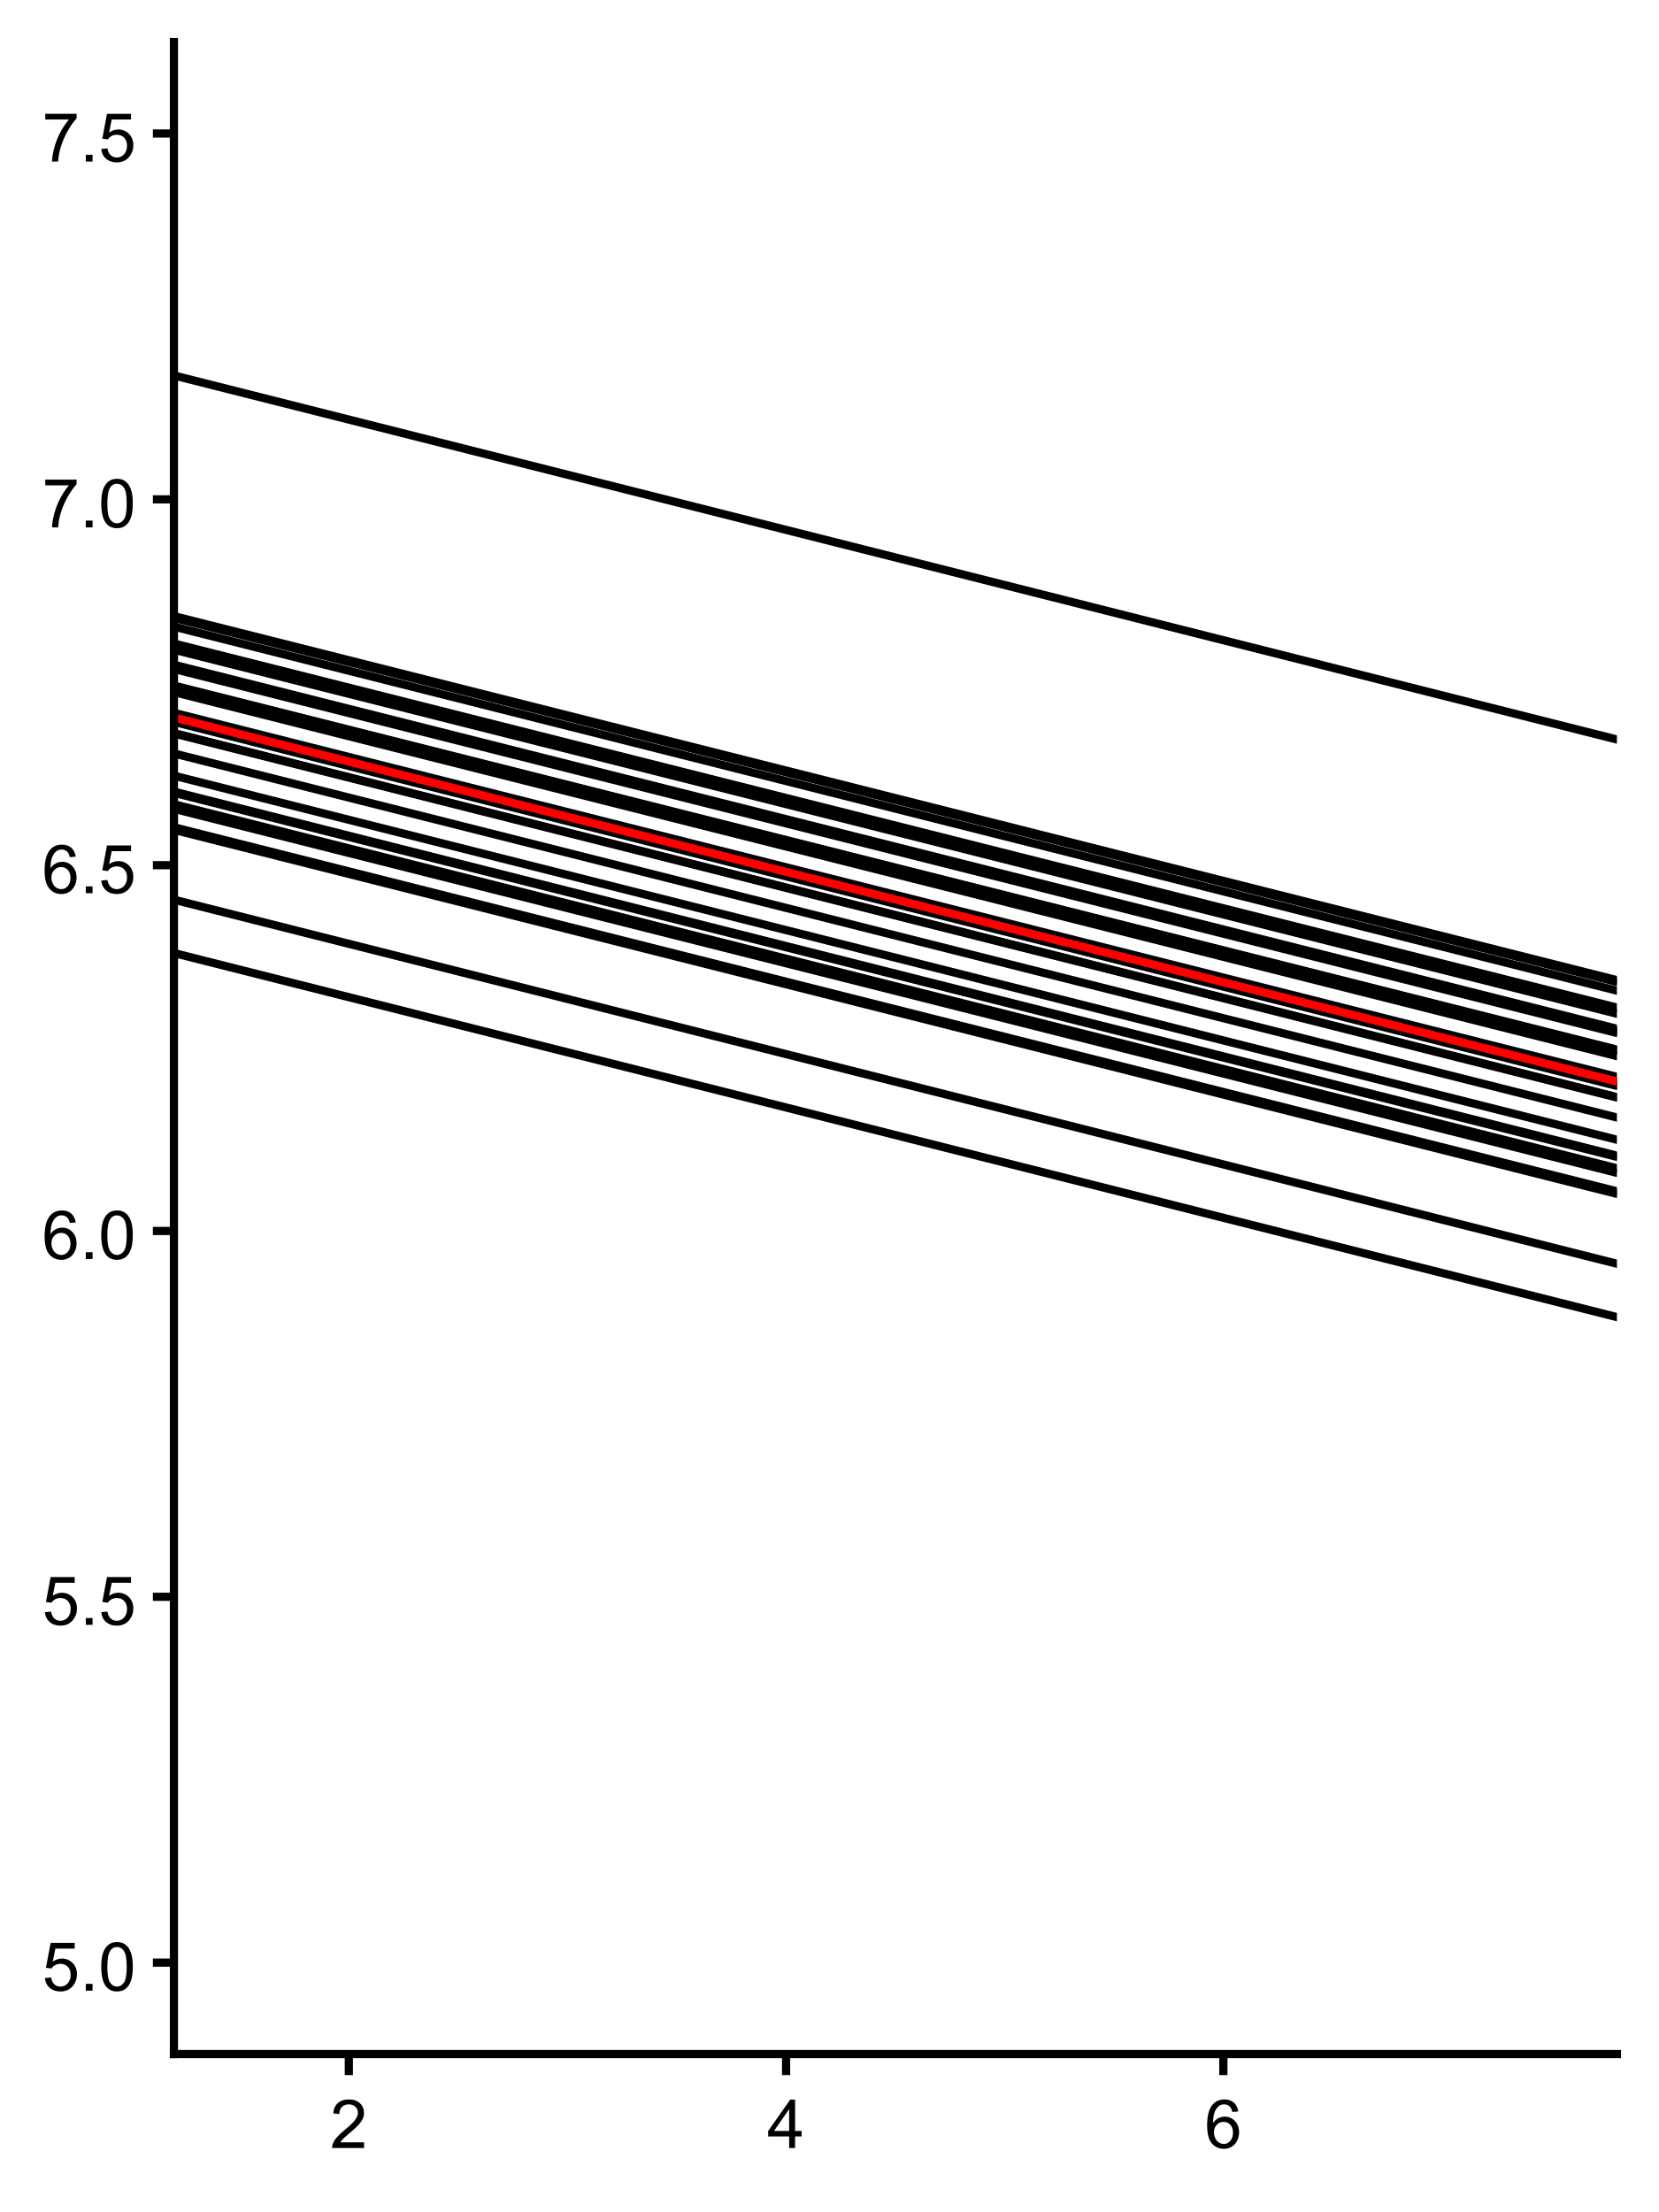
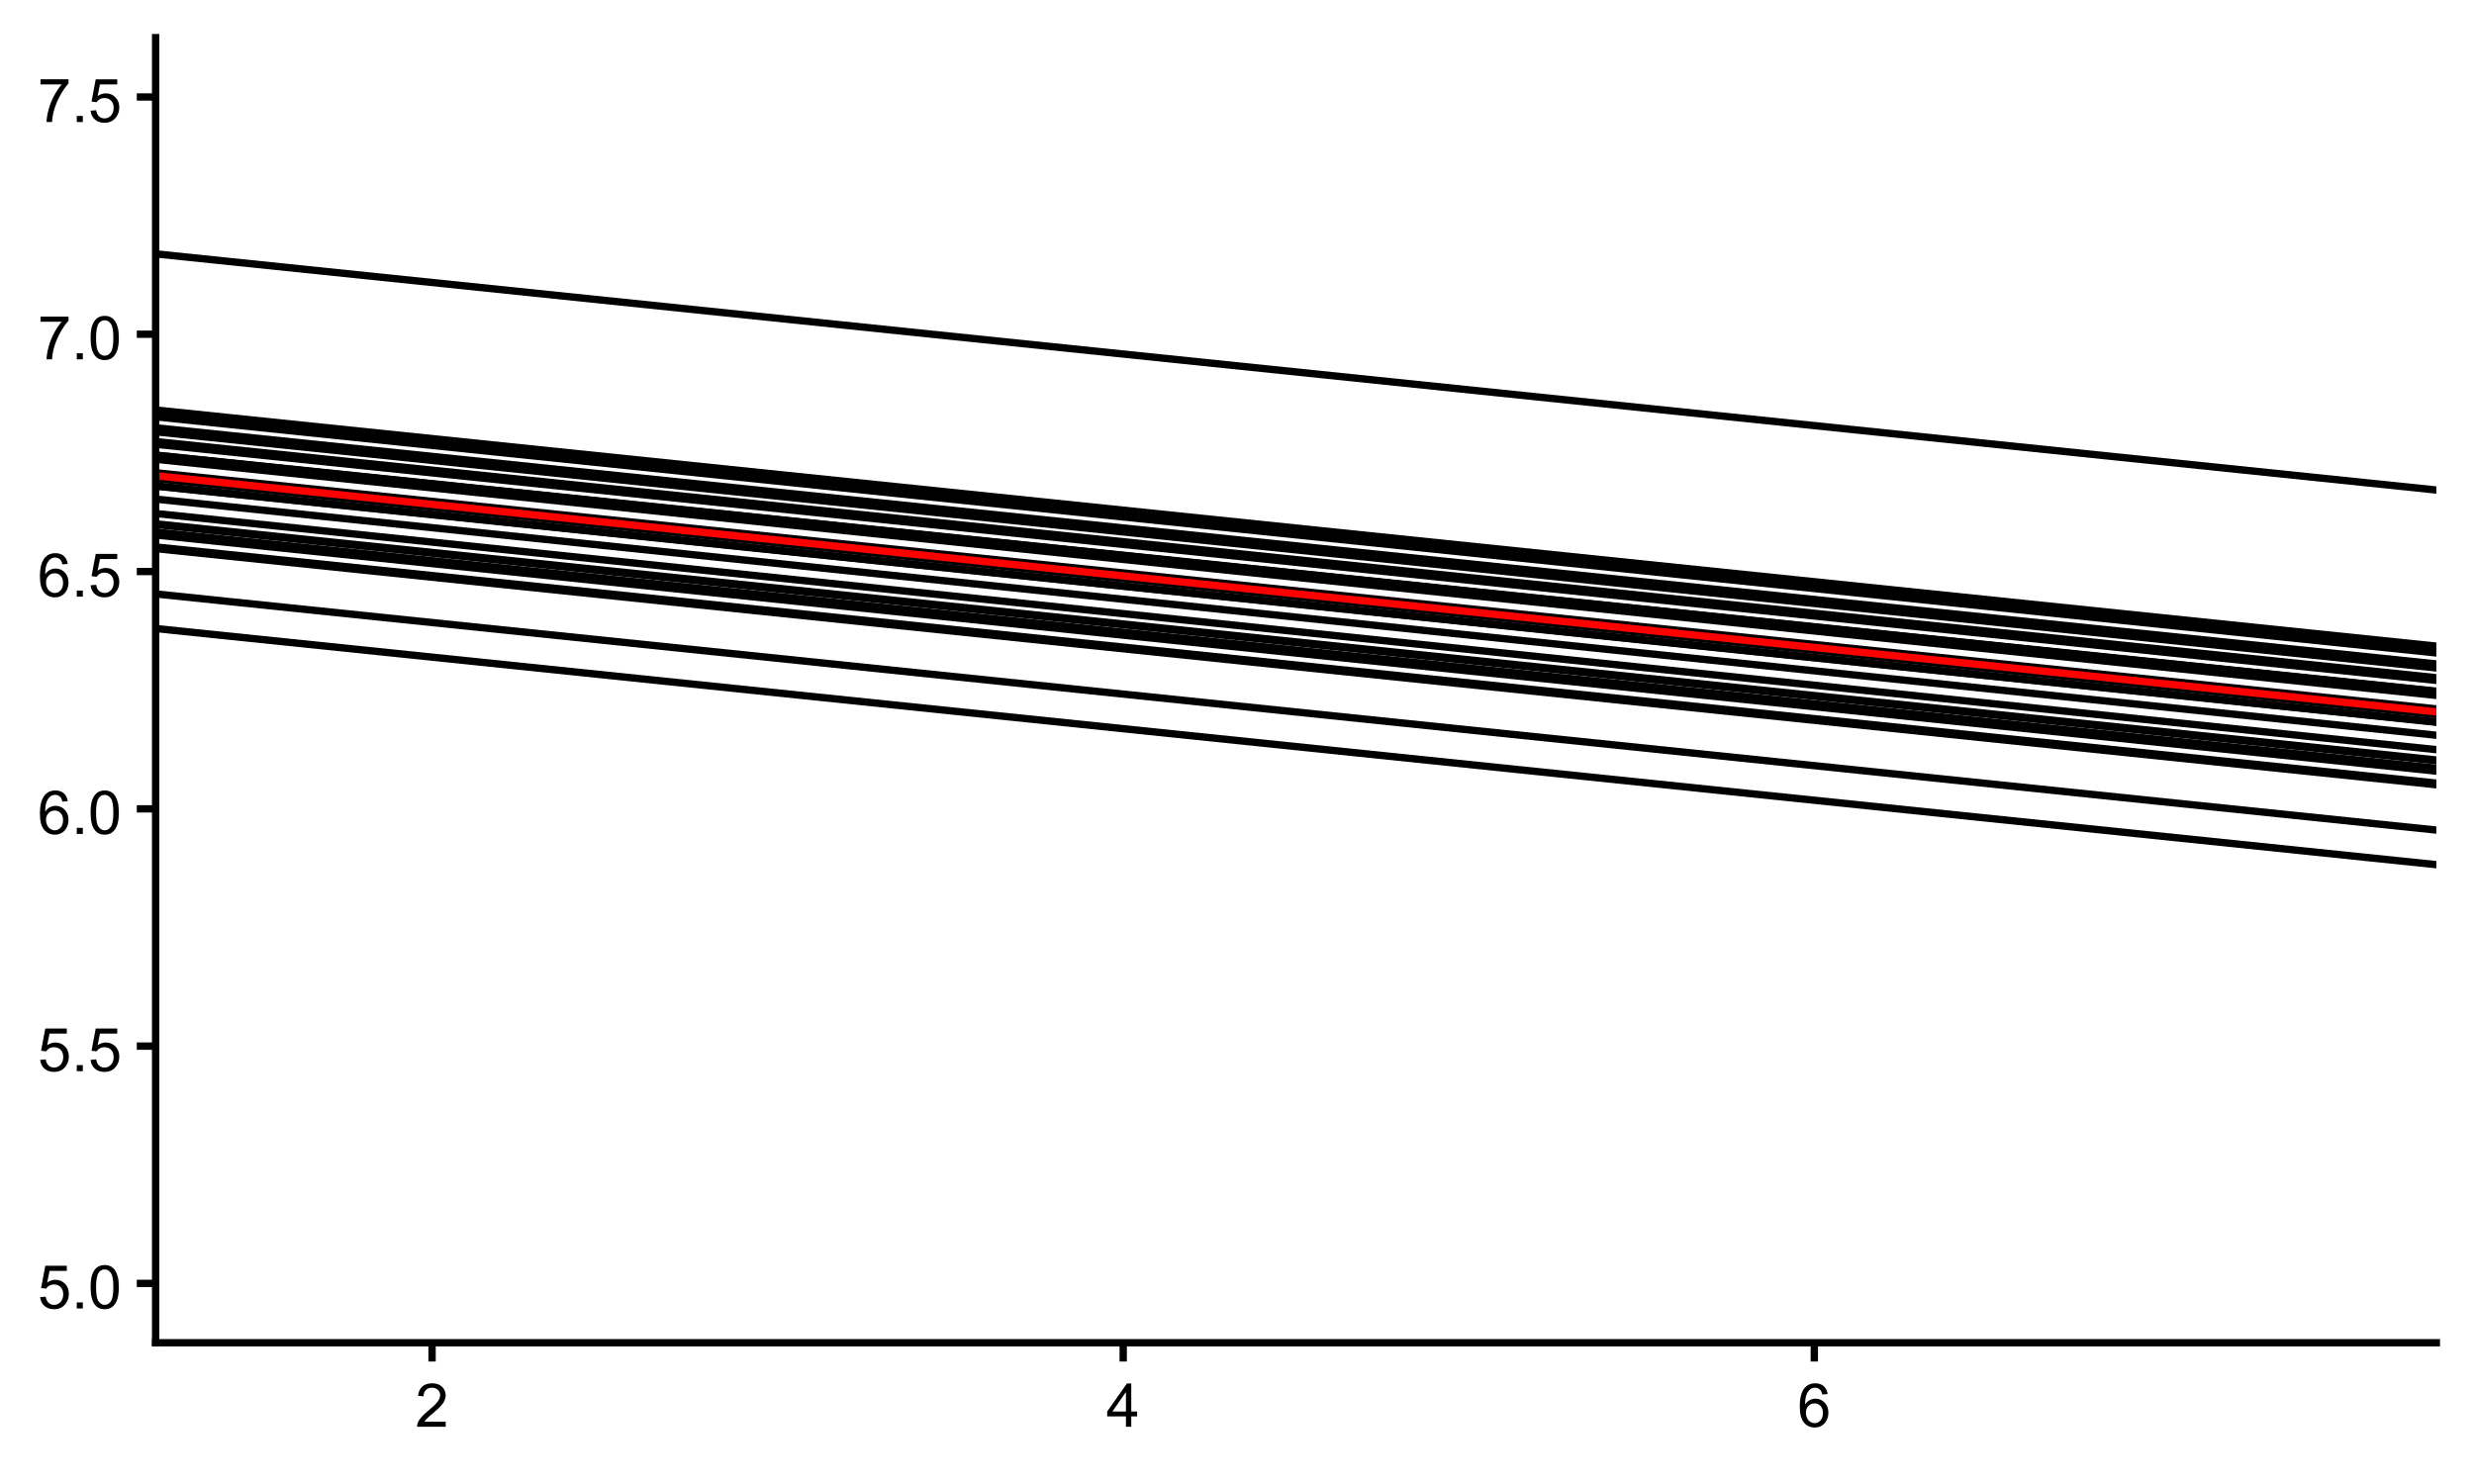
- <svg xmlns="http://www.w3.org/2000/svg" xmlns:xlink="http://www.w3.org/1999/xlink" width="216pt" height="288pt" viewBox="0 0 216 288">
+ <svg xmlns="http://www.w3.org/2000/svg" xmlns:xlink="http://www.w3.org/1999/xlink" width="360pt" height="216pt" viewBox="0 0 360 216">
  <defs>
    <g>
      <g id="glyph-0-0">
        <path d="M 0.367 -1.648 L 1.176 -1.719 C 1.238 -1.324 1.379 -1.027 1.598 -0.828 C 1.816 -0.629 2.078 -0.527 2.391 -0.527 C 2.762 -0.527 3.078 -0.668 3.336 -0.949 C 3.594 -1.23 3.723 -1.602 3.723 -2.066 C 3.723 -2.508 3.598 -2.855 3.348 -3.109 C 3.102 -3.367 2.777 -3.492 2.375 -3.492 C 2.125 -3.492 1.902 -3.438 1.703 -3.324 C 1.5 -3.211 1.344 -3.062 1.23 -2.883 L 0.504 -2.977 L 1.113 -6.215 L 4.246 -6.215 L 4.246 -5.473 L 1.73 -5.473 L 1.391 -3.781 C 1.77 -4.043 2.168 -4.176 2.582 -4.176 C 3.133 -4.176 3.598 -3.984 3.977 -3.605 C 4.352 -3.223 4.543 -2.734 4.543 -2.137 C 4.543 -1.566 4.375 -1.074 4.043 -0.656 C 3.641 -0.148 3.09 0.109 2.391 0.109 C 1.816 0.109 1.348 -0.055 0.984 -0.375 C 0.625 -0.695 0.418 -1.121 0.367 -1.648 Z M 0.367 -1.648 " />
      </g>
      <g id="glyph-0-1">
        <path d="M 0.801 0 L 0.801 -0.883 L 1.68 -0.883 L 1.68 0 Z M 0.801 0 " />
      </g>
      <g id="glyph-0-2">
        <path d="M 0.367 -3.105 C 0.367 -3.852 0.441 -4.449 0.594 -4.906 C 0.75 -5.359 0.977 -5.711 1.277 -5.957 C 1.582 -6.203 1.961 -6.324 2.418 -6.324 C 2.758 -6.324 3.055 -6.258 3.309 -6.121 C 3.562 -5.984 3.773 -5.789 3.941 -5.531 C 4.105 -5.277 4.238 -4.965 4.332 -4.594 C 4.426 -4.227 4.473 -3.73 4.473 -3.105 C 4.473 -2.367 4.398 -1.77 4.246 -1.316 C 4.094 -0.863 3.867 -0.512 3.562 -0.266 C 3.262 -0.016 2.879 0.109 2.418 0.109 C 1.812 0.109 1.336 -0.109 0.988 -0.547 C 0.574 -1.07 0.367 -1.922 0.367 -3.105 M 1.16 -3.105 C 1.16 -2.074 1.281 -1.383 1.523 -1.043 C 1.766 -0.699 2.062 -0.527 2.418 -0.527 C 2.773 -0.527 3.074 -0.699 3.316 -1.043 C 3.559 -1.387 3.68 -2.074 3.68 -3.105 C 3.68 -4.145 3.559 -4.832 3.316 -5.172 C 3.074 -5.516 2.773 -5.684 2.41 -5.684 C 2.055 -5.684 1.773 -5.535 1.559 -5.234 C 1.293 -4.852 1.16 -4.141 1.16 -3.105 Z M 1.16 -3.105 " />
      </g>
      <g id="glyph-0-3">
        <path d="M 4.379 -4.758 L 3.609 -4.695 C 3.539 -5 3.441 -5.219 3.316 -5.359 C 3.109 -5.578 2.852 -5.688 2.543 -5.688 C 2.297 -5.688 2.082 -5.621 1.895 -5.484 C 1.652 -5.305 1.461 -5.047 1.32 -4.703 C 1.18 -4.363 1.105 -3.879 1.102 -3.25 C 1.285 -3.531 1.516 -3.742 1.785 -3.879 C 2.051 -4.016 2.336 -4.086 2.629 -4.086 C 3.145 -4.086 3.586 -3.898 3.945 -3.516 C 4.309 -3.137 4.492 -2.648 4.492 -2.047 C 4.492 -1.648 4.406 -1.281 4.234 -0.941 C 4.062 -0.605 3.828 -0.344 3.531 -0.164 C 3.234 0.016 2.895 0.109 2.52 0.109 C 1.875 0.109 1.348 -0.129 0.941 -0.605 C 0.535 -1.078 0.332 -1.859 0.332 -2.949 C 0.332 -4.164 0.555 -5.051 1.004 -5.602 C 1.398 -6.086 1.926 -6.324 2.59 -6.324 C 3.086 -6.324 3.492 -6.188 3.809 -5.91 C 4.125 -5.629 4.316 -5.246 4.379 -4.758 M 1.219 -2.039 C 1.219 -1.773 1.277 -1.52 1.391 -1.277 C 1.504 -1.031 1.66 -0.848 1.863 -0.719 C 2.066 -0.594 2.281 -0.527 2.504 -0.527 C 2.832 -0.527 3.113 -0.66 3.348 -0.926 C 3.582 -1.188 3.699 -1.547 3.699 -2 C 3.699 -2.434 3.582 -2.777 3.352 -3.027 C 3.121 -3.277 2.828 -3.402 2.477 -3.402 C 2.125 -3.402 1.828 -3.277 1.586 -3.027 C 1.344 -2.777 1.219 -2.449 1.219 -2.039 Z M 1.219 -2.039 " />
      </g>
      <g id="glyph-0-4">
        <path d="M 0.418 -5.473 L 0.418 -6.219 L 4.496 -6.219 L 4.496 -5.617 C 4.094 -5.188 3.695 -4.621 3.301 -3.914 C 2.91 -3.207 2.605 -2.48 2.391 -1.73 C 2.234 -1.203 2.137 -0.629 2.094 0 L 1.297 0 C 1.305 -0.496 1.402 -1.094 1.59 -1.797 C 1.777 -2.496 2.043 -3.176 2.391 -3.828 C 2.738 -4.477 3.109 -5.027 3.504 -5.473 Z M 0.418 -5.473 " />
      </g>
      <g id="glyph-0-5">
        <path d="M 4.43 -0.742 L 4.43 0 L 0.266 0 C 0.262 -0.188 0.289 -0.367 0.355 -0.539 C 0.461 -0.82 0.633 -1.102 0.867 -1.375 C 1.098 -1.648 1.438 -1.969 1.879 -2.328 C 2.562 -2.891 3.023 -3.336 3.266 -3.664 C 3.508 -3.992 3.625 -4.301 3.625 -4.594 C 3.625 -4.898 3.516 -5.16 3.297 -5.367 C 3.078 -5.578 2.793 -5.684 2.441 -5.684 C 2.066 -5.684 1.77 -5.574 1.547 -5.352 C 1.324 -5.125 1.211 -4.816 1.207 -4.422 L 0.414 -4.504 C 0.469 -5.098 0.672 -5.547 1.027 -5.859 C 1.383 -6.168 1.859 -6.324 2.457 -6.324 C 3.062 -6.324 3.539 -6.156 3.895 -5.824 C 4.246 -5.488 4.422 -5.07 4.422 -4.578 C 4.422 -4.324 4.371 -4.078 4.266 -3.832 C 4.164 -3.59 3.992 -3.332 3.754 -3.062 C 3.516 -2.793 3.117 -2.426 2.562 -1.957 C 2.098 -1.566 1.801 -1.301 1.668 -1.164 C 1.535 -1.023 1.426 -0.883 1.34 -0.742 Z M 4.43 -0.742 " />
      </g>
      <g id="glyph-0-6">
        <path d="M 2.844 0 L 2.844 -1.508 L 0.113 -1.508 L 0.113 -2.219 L 2.988 -6.301 L 3.617 -6.301 L 3.617 -2.219 L 4.469 -2.219 L 4.469 -1.508 L 3.617 -1.508 L 3.617 0 L 2.844 0 M 2.844 -2.219 L 2.844 -5.059 L 0.871 -2.219 Z M 2.844 -2.219 " />
      </g>
    </g>
    <clipPath id="clip-0">
-       <path clip-rule="nonzero" d="M 22.645 5.48 L 210.52 5.48 L 210.52 267.438 L 22.645 267.438 Z M 22.645 5.48 " />
+       <path clip-rule="nonzero" d="M 22.645 5.48 L 354.52 5.48 L 354.52 195.438 L 22.645 195.438 Z M 22.645 5.48 " />
    </clipPath>
    <clipPath id="clip-1">
-       <path clip-rule="nonzero" d="M 22.645 47 L 210.52 47 L 210.52 191 L 22.645 191 Z M 22.645 47 " />
+       <path clip-rule="nonzero" d="M 22.645 35 L 354.52 35 L 354.52 140 L 22.645 140 Z M 22.645 35 " />
    </clipPath>
    <clipPath id="clip-2">
-       <path clip-rule="nonzero" d="M 22.645 38 L 210.52 38 L 210.52 183 L 22.645 183 Z M 22.645 38 " />
+       <path clip-rule="nonzero" d="M 22.645 29 L 354.52 29 L 354.52 134 L 22.645 134 Z M 22.645 29 " />
    </clipPath>
    <clipPath id="clip-3">
-       <path clip-rule="nonzero" d="M 22.645 47 L 210.52 47 L 210.52 191 L 22.645 191 Z M 22.645 47 " />
+       <path clip-rule="nonzero" d="M 22.645 35 L 354.52 35 L 354.52 141 L 22.645 141 Z M 22.645 35 " />
    </clipPath>
    <clipPath id="clip-4">
-       <path clip-rule="nonzero" d="M 22.645 33 L 210.52 33 L 210.52 177 L 22.645 177 Z M 22.645 33 " />
+       <path clip-rule="nonzero" d="M 22.645 25 L 354.52 25 L 354.52 130 L 22.645 130 Z M 22.645 25 " />
    </clipPath>
    <clipPath id="clip-5">
-       <path clip-rule="nonzero" d="M 22.645 59 L 210.52 59 L 210.52 204 L 22.645 204 Z M 22.645 59 " />
+       <path clip-rule="nonzero" d="M 22.645 44 L 354.52 44 L 354.52 149 L 22.645 149 Z M 22.645 44 " />
    </clipPath>
    <clipPath id="clip-6">
-       <path clip-rule="nonzero" d="M 22.645 45 L 210.52 45 L 210.52 189 L 22.645 189 Z M 22.645 45 " />
+       <path clip-rule="nonzero" d="M 22.645 34 L 354.52 34 L 354.52 139 L 22.645 139 Z M 22.645 34 " />
    </clipPath>
    <clipPath id="clip-7">
-       <path clip-rule="nonzero" d="M 22.645 38 L 210.52 38 L 210.52 183 L 22.645 183 Z M 22.645 38 " />
+       <path clip-rule="nonzero" d="M 22.645 29 L 354.52 29 L 354.52 134 L 22.645 134 Z M 22.645 29 " />
    </clipPath>
    <clipPath id="clip-8">
-       <path clip-rule="nonzero" d="M 22.645 45 L 210.52 45 L 210.52 190 L 22.645 190 Z M 22.645 45 " />
+       <path clip-rule="nonzero" d="M 22.645 34 L 354.52 34 L 354.52 139 L 22.645 139 Z M 22.645 34 " />
    </clipPath>
    <clipPath id="clip-9">
-       <path clip-rule="nonzero" d="M 22.645 44 L 210.52 44 L 210.52 189 L 22.645 189 Z M 22.645 44 " />
+       <path clip-rule="nonzero" d="M 22.645 33 L 354.52 33 L 354.52 139 L 22.645 139 Z M 22.645 33 " />
    </clipPath>
    <clipPath id="clip-10">
-       <path clip-rule="nonzero" d="M 22.645 41 L 210.52 41 L 210.52 185 L 22.645 185 Z M 22.645 41 " />
+       <path clip-rule="nonzero" d="M 22.645 31 L 354.52 31 L 354.52 136 L 22.645 136 Z M 22.645 31 " />
    </clipPath>
    <clipPath id="clip-11">
-       <path clip-rule="nonzero" d="M 22.645 60 L 210.52 60 L 210.52 204 L 22.645 204 Z M 22.645 60 " />
+       <path clip-rule="nonzero" d="M 22.645 44 L 354.52 44 L 354.52 150 L 22.645 150 Z M 22.645 44 " />
    </clipPath>
    <clipPath id="clip-12">
-       <path clip-rule="nonzero" d="M 22.645 41 L 210.52 41 L 210.52 185 L 22.645 185 Z M 22.645 41 " />
+       <path clip-rule="nonzero" d="M 22.645 31 L 354.52 31 L 354.52 136 L 22.645 136 Z M 22.645 31 " />
    </clipPath>
    <clipPath id="clip-13">
-       <path clip-rule="nonzero" d="M 22.645 53 L 210.52 53 L 210.52 197 L 22.645 197 Z M 22.645 53 " />
+       <path clip-rule="nonzero" d="M 22.645 39 L 354.52 39 L 354.52 145 L 22.645 145 Z M 22.645 39 " />
    </clipPath>
    <clipPath id="clip-14">
-       <path clip-rule="nonzero" d="M 22.645 55 L 210.52 55 L 210.52 199 L 22.645 199 Z M 22.645 55 " />
+       <path clip-rule="nonzero" d="M 22.645 41 L 354.52 41 L 354.52 146 L 22.645 146 Z M 22.645 41 " />
    </clipPath>
    <clipPath id="clip-15">
-       <path clip-rule="nonzero" d="M 22.645 36 L 210.52 36 L 210.52 180 L 22.645 180 Z M 22.645 36 " />
+       <path clip-rule="nonzero" d="M 22.645 27 L 354.52 27 L 354.52 133 L 22.645 133 Z M 22.645 27 " />
    </clipPath>
    <clipPath id="clip-16">
-       <path clip-rule="nonzero" d="M 22.645 38 L 210.52 38 L 210.52 182 L 22.645 182 Z M 22.645 38 " />
+       <path clip-rule="nonzero" d="M 22.645 29 L 354.52 29 L 354.52 134 L 22.645 134 Z M 22.645 29 " />
    </clipPath>
    <clipPath id="clip-17">
-       <path clip-rule="nonzero" d="M 22.645 46 L 210.52 46 L 210.52 190 L 22.645 190 Z M 22.645 46 " />
+       <path clip-rule="nonzero" d="M 22.645 34 L 354.52 34 L 354.52 139 L 22.645 139 Z M 22.645 34 " />
    </clipPath>
    <clipPath id="clip-18">
-       <path clip-rule="nonzero" d="M 22.645 32 L 210.52 32 L 210.52 176 L 22.645 176 Z M 22.645 32 " />
+       <path clip-rule="nonzero" d="M 22.645 24 L 354.52 24 L 354.52 129 L 22.645 129 Z M 22.645 24 " />
    </clipPath>
    <clipPath id="clip-19">
-       <path clip-rule="nonzero" d="M 22.645 39 L 210.52 39 L 210.52 183 L 22.645 183 Z M 22.645 39 " />
+       <path clip-rule="nonzero" d="M 22.645 24 L 354.52 24 L 354.52 130 L 22.645 130 Z M 22.645 24 " />
    </clipPath>
    <clipPath id="clip-20">
-       <path clip-rule="nonzero" d="M 22.645 42 L 210.52 42 L 210.52 186 L 22.645 186 Z M 22.645 42 " />
+       <path clip-rule="nonzero" d="M 22.645 29 L 354.52 29 L 354.52 134 L 22.645 134 Z M 22.645 29 " />
    </clipPath>
    <clipPath id="clip-21">
-       <path clip-rule="nonzero" d="M 22.645 69 L 210.52 69 L 210.52 213 L 22.645 213 Z M 22.645 69 " />
+       <path clip-rule="nonzero" d="M 22.645 31 L 354.52 31 L 354.52 137 L 22.645 137 Z M 22.645 31 " />
    </clipPath>
    <clipPath id="clip-22">
-       <path clip-rule="nonzero" d="M 22.645 57 L 210.52 57 L 210.52 201 L 22.645 201 Z M 22.645 57 " />
+       <path clip-rule="nonzero" d="M 22.645 51 L 354.52 51 L 354.52 156 L 22.645 156 Z M 22.645 51 " />
    </clipPath>
    <clipPath id="clip-23">
-       <path clip-rule="nonzero" d="M 22.645 56 L 210.52 56 L 210.52 201 L 22.645 201 Z M 22.645 56 " />
+       <path clip-rule="nonzero" d="M 22.645 42 L 354.52 42 L 354.52 148 L 22.645 148 Z M 22.645 42 " />
    </clipPath>
    <clipPath id="clip-24">
-       <path clip-rule="nonzero" d="M 22.645 5.48 L 210.52 5.48 L 210.52 145 L 22.645 145 Z M 22.645 5.48 " />
+       <path clip-rule="nonzero" d="M 22.645 42 L 354.52 42 L 354.52 147 L 22.645 147 Z M 22.645 42 " />
    </clipPath>
    <clipPath id="clip-25">
-       <path clip-rule="nonzero" d="M 22.645 55 L 210.52 55 L 210.52 199 L 22.645 199 Z M 22.645 55 " />
+       <path clip-rule="nonzero" d="M 22.645 5.48 L 354.52 5.48 L 354.52 107 L 22.645 107 Z M 22.645 5.48 " />
    </clipPath>
    <clipPath id="clip-26">
-       <path clip-rule="nonzero" d="M 22.645 41 L 210.52 41 L 210.52 185 L 22.645 185 Z M 22.645 41 " />
+       <path clip-rule="nonzero" d="M 22.645 41 L 354.52 41 L 354.52 146 L 22.645 146 Z M 22.645 41 " />
    </clipPath>
    <clipPath id="clip-27">
-       <path clip-rule="nonzero" d="M 22.645 50 L 210.52 50 L 210.52 194 L 22.645 194 Z M 22.645 50 " />
+       <path clip-rule="nonzero" d="M 22.645 31 L 354.52 31 L 354.52 136 L 22.645 136 Z M 22.645 31 " />
    </clipPath>
    <clipPath id="clip-28">
-       <path clip-rule="nonzero" d="M 22.645 35 L 210.52 35 L 210.52 180 L 22.645 180 Z M 22.645 35 " />
+       <path clip-rule="nonzero" d="M 22.645 37 L 354.52 37 L 354.52 142 L 22.645 142 Z M 22.645 37 " />
    </clipPath>
    <clipPath id="clip-29">
-       <path clip-rule="nonzero" d="M 22.645 76 L 210.52 76 L 210.52 220 L 22.645 220 Z M 22.645 76 " />
+       <path clip-rule="nonzero" d="M 22.645 27 L 354.52 27 L 354.52 132 L 22.645 132 Z M 22.645 27 " />
    </clipPath>
    <clipPath id="clip-30">
-       <path clip-rule="nonzero" d="M 22.645 45 L 210.52 45 L 210.52 189 L 22.645 189 Z M 22.645 45 " />
+       <path clip-rule="nonzero" d="M 22.645 56 L 354.52 56 L 354.52 161 L 22.645 161 Z M 22.645 56 " />
+     </clipPath>
+     <clipPath id="clip-31">
+       <path clip-rule="nonzero" d="M 22.645 34 L 354.52 34 L 354.52 139 L 22.645 139 Z M 22.645 34 " />
    </clipPath>
  </defs>
-   <rect x="-21.6" y="-28.8" width="259.2" height="345.6" fill="rgb(100%, 100%, 100%)" fill-opacity="1" />
-   <rect x="-21.6" y="-28.8" width="259.2" height="345.6" fill="rgb(100%, 100%, 100%)" fill-opacity="1" />
-   <path fill="none" stroke-width="1.067" stroke-linecap="round" stroke-linejoin="round" stroke="rgb(100%, 100%, 100%)" stroke-opacity="1" stroke-miterlimit="10" d="M 0 288 L 216 288 L 216 0 L 0 0 Z M 0 288 " />
+   <rect x="-36" y="-21.6" width="432" height="259.2" fill="rgb(100%, 100%, 100%)" fill-opacity="1" />
+   <rect x="-36" y="-21.6" width="432" height="259.2" fill="rgb(100%, 100%, 100%)" fill-opacity="1" />
+   <path fill="none" stroke-width="1.067" stroke-linecap="round" stroke-linejoin="round" stroke="rgb(100%, 100%, 100%)" stroke-opacity="1" stroke-miterlimit="10" d="M 0 216 L 360 216 L 360 0 L 0 0 Z M 0 216 " />
  <g clip-path="url(#clip-0)">
-     <path fill-rule="nonzero" fill="rgb(100%, 100%, 100%)" fill-opacity="1" d="M 22.645 267.438 L 210.52 267.438 L 210.52 5.48 L 22.645 5.48 Z M 22.645 267.438 " />
+     <path fill-rule="nonzero" fill="rgb(100%, 100%, 100%)" fill-opacity="1" d="M 22.645 195.438 L 354.52 195.438 L 354.52 5.48 L 22.645 5.48 Z M 22.645 195.438 " />
  </g>
  <g clip-path="url(#clip-1)">
-     <path fill="none" stroke-width="1.067" stroke-linecap="butt" stroke-linejoin="round" stroke="rgb(0%, 0%, 0%)" stroke-opacity="1" stroke-miterlimit="10" d="M -165.23 48.047 L 398.398 190.246 " />
+     <path fill="none" stroke-width="1.067" stroke-linecap="butt" stroke-linejoin="round" stroke="rgb(0%, 0%, 0%)" stroke-opacity="1" stroke-miterlimit="10" d="M -309.23 36.348 L 686.398 139.461 " />
  </g>
  <g clip-path="url(#clip-2)">
-     <path fill="none" stroke-width="1.067" stroke-linecap="butt" stroke-linejoin="round" stroke="rgb(0%, 0%, 0%)" stroke-opacity="1" stroke-miterlimit="10" d="M -165.23 39.418 L 398.398 181.613 " />
+     <path fill="none" stroke-width="1.067" stroke-linecap="butt" stroke-linejoin="round" stroke="rgb(0%, 0%, 0%)" stroke-opacity="1" stroke-miterlimit="10" d="M -309.23 30.09 L 686.398 133.203 " />
  </g>
  <g clip-path="url(#clip-3)">
-     <path fill="none" stroke-width="1.067" stroke-linecap="butt" stroke-linejoin="round" stroke="rgb(0%, 0%, 0%)" stroke-opacity="1" stroke-miterlimit="10" d="M -165.23 48.098 L 398.398 190.293 " />
+     <path fill="none" stroke-width="1.067" stroke-linecap="butt" stroke-linejoin="round" stroke="rgb(0%, 0%, 0%)" stroke-opacity="1" stroke-miterlimit="10" d="M -309.23 36.383 L 686.398 139.496 " />
  </g>
  <g clip-path="url(#clip-4)">
-     <path fill="none" stroke-width="1.067" stroke-linecap="butt" stroke-linejoin="round" stroke="rgb(0%, 0%, 0%)" stroke-opacity="1" stroke-miterlimit="10" d="M -165.23 34.188 L 398.398 176.383 " />
+     <path fill="none" stroke-width="1.067" stroke-linecap="butt" stroke-linejoin="round" stroke="rgb(0%, 0%, 0%)" stroke-opacity="1" stroke-miterlimit="10" d="M -309.23 26.297 L 686.398 129.41 " />
  </g>
  <g clip-path="url(#clip-5)">
-     <path fill="none" stroke-width="1.067" stroke-linecap="butt" stroke-linejoin="round" stroke="rgb(0%, 0%, 0%)" stroke-opacity="1" stroke-miterlimit="10" d="M -165.23 60.312 L 398.398 202.508 " />
+     <path fill="none" stroke-width="1.067" stroke-linecap="butt" stroke-linejoin="round" stroke="rgb(0%, 0%, 0%)" stroke-opacity="1" stroke-miterlimit="10" d="M -309.23 45.238 L 686.398 148.352 " />
  </g>
  <g clip-path="url(#clip-6)">
-     <path fill="none" stroke-width="1.067" stroke-linecap="butt" stroke-linejoin="round" stroke="rgb(0%, 0%, 0%)" stroke-opacity="1" stroke-miterlimit="10" d="M -165.23 46.102 L 398.398 188.301 " />
+     <path fill="none" stroke-width="1.067" stroke-linecap="butt" stroke-linejoin="round" stroke="rgb(0%, 0%, 0%)" stroke-opacity="1" stroke-miterlimit="10" d="M -309.23 34.938 L 686.398 138.051 " />
  </g>
  <g clip-path="url(#clip-7)">
-     <path fill="none" stroke-width="1.067" stroke-linecap="butt" stroke-linejoin="round" stroke="rgb(0%, 0%, 0%)" stroke-opacity="1" stroke-miterlimit="10" d="M -165.23 39.469 L 398.398 181.668 " />
+     <path fill="none" stroke-width="1.067" stroke-linecap="butt" stroke-linejoin="round" stroke="rgb(0%, 0%, 0%)" stroke-opacity="1" stroke-miterlimit="10" d="M -309.23 30.129 L 686.398 133.242 " />
  </g>
  <g clip-path="url(#clip-8)">
-     <path fill="none" stroke-width="1.067" stroke-linecap="butt" stroke-linejoin="round" stroke="rgb(0%, 0%, 0%)" stroke-opacity="1" stroke-miterlimit="10" d="M -165.23 46.516 L 398.398 188.715 " />
+     <path fill="none" stroke-width="1.067" stroke-linecap="butt" stroke-linejoin="round" stroke="rgb(0%, 0%, 0%)" stroke-opacity="1" stroke-miterlimit="10" d="M -309.23 35.238 L 686.398 138.352 " />
  </g>
  <g clip-path="url(#clip-9)">
-     <path fill="none" stroke-width="1.067" stroke-linecap="butt" stroke-linejoin="round" stroke="rgb(0%, 0%, 0%)" stroke-opacity="1" stroke-miterlimit="10" d="M -165.23 45.414 L 398.398 187.609 " />
+     <path fill="none" stroke-width="1.067" stroke-linecap="butt" stroke-linejoin="round" stroke="rgb(0%, 0%, 0%)" stroke-opacity="1" stroke-miterlimit="10" d="M -309.23 34.438 L 686.398 137.551 " />
  </g>
  <g clip-path="url(#clip-10)">
-     <path fill="none" stroke-width="1.067" stroke-linecap="butt" stroke-linejoin="round" stroke="rgb(0%, 0%, 0%)" stroke-opacity="1" stroke-miterlimit="10" d="M -165.23 41.918 L 398.398 184.113 " />
+     <path fill="none" stroke-width="1.067" stroke-linecap="butt" stroke-linejoin="round" stroke="rgb(0%, 0%, 0%)" stroke-opacity="1" stroke-miterlimit="10" d="M -309.23 31.902 L 686.398 135.016 " />
  </g>
  <g clip-path="url(#clip-11)">
-     <path fill="none" stroke-width="1.067" stroke-linecap="butt" stroke-linejoin="round" stroke="rgb(0%, 0%, 0%)" stroke-opacity="1" stroke-miterlimit="10" d="M -165.23 60.645 L 398.398 202.84 " />
+     <path fill="none" stroke-width="1.067" stroke-linecap="butt" stroke-linejoin="round" stroke="rgb(0%, 0%, 0%)" stroke-opacity="1" stroke-miterlimit="10" d="M -309.23 45.48 L 686.398 148.594 " />
  </g>
  <g clip-path="url(#clip-12)">
-     <path fill="none" stroke-width="1.067" stroke-linecap="butt" stroke-linejoin="round" stroke="rgb(0%, 0%, 0%)" stroke-opacity="1" stroke-miterlimit="10" d="M -165.23 41.996 L 398.398 184.191 " />
+     <path fill="none" stroke-width="1.067" stroke-linecap="butt" stroke-linejoin="round" stroke="rgb(0%, 0%, 0%)" stroke-opacity="1" stroke-miterlimit="10" d="M -309.23 31.957 L 686.398 135.07 " />
  </g>
  <g clip-path="url(#clip-13)">
-     <path fill="none" stroke-width="1.067" stroke-linecap="butt" stroke-linejoin="round" stroke="rgb(0%, 0%, 0%)" stroke-opacity="1" stroke-miterlimit="10" d="M -165.23 53.594 L 398.398 195.793 " />
+     <path fill="none" stroke-width="1.067" stroke-linecap="butt" stroke-linejoin="round" stroke="rgb(0%, 0%, 0%)" stroke-opacity="1" stroke-miterlimit="10" d="M -309.23 40.371 L 686.398 143.484 " />
  </g>
  <g clip-path="url(#clip-14)">
-     <path fill="none" stroke-width="1.067" stroke-linecap="butt" stroke-linejoin="round" stroke="rgb(0%, 0%, 0%)" stroke-opacity="1" stroke-miterlimit="10" d="M -165.23 55.672 L 398.398 197.867 " />
+     <path fill="none" stroke-width="1.067" stroke-linecap="butt" stroke-linejoin="round" stroke="rgb(0%, 0%, 0%)" stroke-opacity="1" stroke-miterlimit="10" d="M -309.23 41.875 L 686.398 144.988 " />
  </g>
  <g clip-path="url(#clip-15)">
-     <path fill="none" stroke-width="1.067" stroke-linecap="butt" stroke-linejoin="round" stroke="rgb(0%, 0%, 0%)" stroke-opacity="1" stroke-miterlimit="10" d="M -165.23 37.191 L 398.398 179.387 " />
+     <path fill="none" stroke-width="1.067" stroke-linecap="butt" stroke-linejoin="round" stroke="rgb(0%, 0%, 0%)" stroke-opacity="1" stroke-miterlimit="10" d="M -309.23 28.477 L 686.398 131.59 " />
  </g>
  <g clip-path="url(#clip-16)">
-     <path fill="none" stroke-width="1.067" stroke-linecap="butt" stroke-linejoin="round" stroke="rgb(0%, 0%, 0%)" stroke-opacity="1" stroke-miterlimit="10" d="M -165.23 39.152 L 398.398 181.348 " />
+     <path fill="none" stroke-width="1.067" stroke-linecap="butt" stroke-linejoin="round" stroke="rgb(0%, 0%, 0%)" stroke-opacity="1" stroke-miterlimit="10" d="M -309.23 29.898 L 686.398 133.012 " />
  </g>
  <g clip-path="url(#clip-17)">
-     <path fill="none" stroke-width="1.067" stroke-linecap="butt" stroke-linejoin="round" stroke="rgb(0%, 0%, 0%)" stroke-opacity="1" stroke-miterlimit="10" d="M -165.23 46.586 L 398.398 188.781 " />
+     <path fill="none" stroke-width="1.067" stroke-linecap="butt" stroke-linejoin="round" stroke="rgb(0%, 0%, 0%)" stroke-opacity="1" stroke-miterlimit="10" d="M -309.23 35.285 L 686.398 138.398 " />
  </g>
  <g clip-path="url(#clip-18)">
-     <path fill="none" stroke-width="1.067" stroke-linecap="butt" stroke-linejoin="round" stroke="rgb(0%, 0%, 0%)" stroke-opacity="1" stroke-miterlimit="10" d="M -165.23 32.82 L 398.398 175.016 " />
-     <path fill="none" stroke-width="1.067" stroke-linecap="butt" stroke-linejoin="round" stroke="rgb(0%, 0%, 0%)" stroke-opacity="1" stroke-miterlimit="10" d="M -165.23 33.051 L 398.398 175.246 " />
+     <path fill="none" stroke-width="1.067" stroke-linecap="butt" stroke-linejoin="round" stroke="rgb(0%, 0%, 0%)" stroke-opacity="1" stroke-miterlimit="10" d="M -309.23 25.305 L 686.398 128.418 " />
  </g>
  <g clip-path="url(#clip-19)">
-     <path fill="none" stroke-width="1.067" stroke-linecap="butt" stroke-linejoin="round" stroke="rgb(0%, 0%, 0%)" stroke-opacity="1" stroke-miterlimit="10" d="M -165.23 39.699 L 398.398 181.895 " />
+     <path fill="none" stroke-width="1.067" stroke-linecap="butt" stroke-linejoin="round" stroke="rgb(0%, 0%, 0%)" stroke-opacity="1" stroke-miterlimit="10" d="M -309.23 25.473 L 686.398 128.586 " />
  </g>
  <g clip-path="url(#clip-20)">
-     <path fill="none" stroke-width="1.067" stroke-linecap="butt" stroke-linejoin="round" stroke="rgb(0%, 0%, 0%)" stroke-opacity="1" stroke-miterlimit="10" d="M -165.23 42.711 L 398.398 184.906 " />
+     <path fill="none" stroke-width="1.067" stroke-linecap="butt" stroke-linejoin="round" stroke="rgb(0%, 0%, 0%)" stroke-opacity="1" stroke-miterlimit="10" d="M -309.23 30.293 L 686.398 133.406 " />
  </g>
  <g clip-path="url(#clip-21)">
-     <path fill="none" stroke-width="1.067" stroke-linecap="butt" stroke-linejoin="round" stroke="rgb(0%, 0%, 0%)" stroke-opacity="1" stroke-miterlimit="10" d="M -165.23 69.742 L 398.398 211.938 " />
+     <path fill="none" stroke-width="1.067" stroke-linecap="butt" stroke-linejoin="round" stroke="rgb(0%, 0%, 0%)" stroke-opacity="1" stroke-miterlimit="10" d="M -309.23 32.477 L 686.398 135.59 " />
  </g>
  <g clip-path="url(#clip-22)">
-     <path fill="none" stroke-width="1.067" stroke-linecap="butt" stroke-linejoin="round" stroke="rgb(0%, 0%, 0%)" stroke-opacity="1" stroke-miterlimit="10" d="M -165.23 57.91 L 398.398 200.105 " />
+     <path fill="none" stroke-width="1.067" stroke-linecap="butt" stroke-linejoin="round" stroke="rgb(0%, 0%, 0%)" stroke-opacity="1" stroke-miterlimit="10" d="M -309.23 52.078 L 686.398 155.191 " />
  </g>
  <g clip-path="url(#clip-23)">
-     <path fill="none" stroke-width="1.067" stroke-linecap="butt" stroke-linejoin="round" stroke="rgb(0%, 0%, 0%)" stroke-opacity="1" stroke-miterlimit="10" d="M -165.23 57.316 L 398.398 199.512 " />
+     <path fill="none" stroke-width="1.067" stroke-linecap="butt" stroke-linejoin="round" stroke="rgb(0%, 0%, 0%)" stroke-opacity="1" stroke-miterlimit="10" d="M -309.23 43.5 L 686.398 146.613 " />
  </g>
  <g clip-path="url(#clip-24)">
-     <path fill="none" stroke-width="1.067" stroke-linecap="butt" stroke-linejoin="round" stroke="rgb(0%, 0%, 0%)" stroke-opacity="1" stroke-miterlimit="10" d="M -165.23 1.484 L 398.398 143.684 " />
+     <path fill="none" stroke-width="1.067" stroke-linecap="butt" stroke-linejoin="round" stroke="rgb(0%, 0%, 0%)" stroke-opacity="1" stroke-miterlimit="10" d="M -309.23 43.07 L 686.398 146.184 " />
  </g>
  <g clip-path="url(#clip-25)">
-     <path fill="none" stroke-width="1.067" stroke-linecap="butt" stroke-linejoin="round" stroke="rgb(0%, 0%, 0%)" stroke-opacity="1" stroke-miterlimit="10" d="M -165.23 55.824 L 398.398 198.02 " />
+     <path fill="none" stroke-width="1.067" stroke-linecap="butt" stroke-linejoin="round" stroke="rgb(0%, 0%, 0%)" stroke-opacity="1" stroke-miterlimit="10" d="M -309.23 2.582 L 686.398 105.695 " />
  </g>
  <g clip-path="url(#clip-26)">
-     <path fill="none" stroke-width="1.067" stroke-linecap="butt" stroke-linejoin="round" stroke="rgb(0%, 0%, 0%)" stroke-opacity="1" stroke-miterlimit="10" d="M -165.23 41.863 L 398.398 184.062 " />
+     <path fill="none" stroke-width="1.067" stroke-linecap="butt" stroke-linejoin="round" stroke="rgb(0%, 0%, 0%)" stroke-opacity="1" stroke-miterlimit="10" d="M -309.23 41.988 L 686.398 145.102 " />
  </g>
  <g clip-path="url(#clip-27)">
-     <path fill="none" stroke-width="1.067" stroke-linecap="butt" stroke-linejoin="round" stroke="rgb(0%, 0%, 0%)" stroke-opacity="1" stroke-miterlimit="10" d="M -165.23 50.703 L 398.398 192.898 " />
+     <path fill="none" stroke-width="1.067" stroke-linecap="butt" stroke-linejoin="round" stroke="rgb(0%, 0%, 0%)" stroke-opacity="1" stroke-miterlimit="10" d="M -309.23 31.863 L 686.398 134.977 " />
  </g>
  <g clip-path="url(#clip-28)">
-     <path fill="none" stroke-width="1.067" stroke-linecap="butt" stroke-linejoin="round" stroke="rgb(0%, 0%, 0%)" stroke-opacity="1" stroke-miterlimit="10" d="M -165.23 36.391 L 398.398 178.586 " />
+     <path fill="none" stroke-width="1.067" stroke-linecap="butt" stroke-linejoin="round" stroke="rgb(0%, 0%, 0%)" stroke-opacity="1" stroke-miterlimit="10" d="M -309.23 38.273 L 686.398 141.387 " />
  </g>
  <g clip-path="url(#clip-29)">
-     <path fill="none" stroke-width="1.067" stroke-linecap="butt" stroke-linejoin="round" stroke="rgb(0%, 0%, 0%)" stroke-opacity="1" stroke-miterlimit="10" d="M -165.23 76.688 L 398.398 218.883 " />
+     <path fill="none" stroke-width="1.067" stroke-linecap="butt" stroke-linejoin="round" stroke="rgb(0%, 0%, 0%)" stroke-opacity="1" stroke-miterlimit="10" d="M -309.23 27.895 L 686.398 131.008 " />
  </g>
  <g clip-path="url(#clip-30)">
-     <path fill="none" stroke-width="1.067" stroke-linecap="butt" stroke-linejoin="round" stroke="rgb(100%, 0%, 0%)" stroke-opacity="1" stroke-miterlimit="10" d="M -165.23 46.016 L 398.398 188.215 " />
-   </g>
-   <path fill="none" stroke-width="1.067" stroke-linecap="square" stroke-linejoin="round" stroke="rgb(0%, 0%, 0%)" stroke-opacity="1" stroke-miterlimit="10" d="M 22.645 267.438 L 22.645 5.48 " />
-   <g fill="rgb(0%, 0%, 0%)" fill-opacity="1">
-     <use xlink:href="#glyph-0-0" x="5.477" y="259.18" />
-     <use xlink:href="#glyph-0-1" x="10.371" y="259.18" />
-     <use xlink:href="#glyph-0-2" x="12.816" y="259.18" />
-   </g>
-   <g fill="rgb(0%, 0%, 0%)" fill-opacity="1">
-     <use xlink:href="#glyph-0-0" x="5.477" y="211.551" />
-     <use xlink:href="#glyph-0-1" x="10.371" y="211.551" />
-     <use xlink:href="#glyph-0-0" x="12.816" y="211.551" />
-   </g>
-   <g fill="rgb(0%, 0%, 0%)" fill-opacity="1">
-     <use xlink:href="#glyph-0-3" x="5.477" y="163.922" />
-     <use xlink:href="#glyph-0-1" x="10.371" y="163.922" />
-     <use xlink:href="#glyph-0-2" x="12.816" y="163.922" />
-   </g>
-   <g fill="rgb(0%, 0%, 0%)" fill-opacity="1">
-     <use xlink:href="#glyph-0-3" x="5.477" y="116.293" />
-     <use xlink:href="#glyph-0-1" x="10.371" y="116.293" />
-     <use xlink:href="#glyph-0-0" x="12.816" y="116.293" />
-   </g>
-   <g fill="rgb(0%, 0%, 0%)" fill-opacity="1">
-     <use xlink:href="#glyph-0-4" x="5.477" y="68.664" />
-     <use xlink:href="#glyph-0-1" x="10.371" y="68.664" />
-     <use xlink:href="#glyph-0-2" x="12.816" y="68.664" />
-   </g>
-   <g fill="rgb(0%, 0%, 0%)" fill-opacity="1">
-     <use xlink:href="#glyph-0-4" x="5.477" y="21.035" />
-     <use xlink:href="#glyph-0-1" x="10.371" y="21.035" />
-     <use xlink:href="#glyph-0-0" x="12.816" y="21.035" />
-   </g>
-   <path fill="none" stroke-width="1.067" stroke-linecap="butt" stroke-linejoin="round" stroke="rgb(0%, 0%, 0%)" stroke-opacity="1" stroke-miterlimit="10" d="M 19.906 255.531 L 22.645 255.531 " />
-   <path fill="none" stroke-width="1.067" stroke-linecap="butt" stroke-linejoin="round" stroke="rgb(0%, 0%, 0%)" stroke-opacity="1" stroke-miterlimit="10" d="M 19.906 207.902 L 22.645 207.902 " />
-   <path fill="none" stroke-width="1.067" stroke-linecap="butt" stroke-linejoin="round" stroke="rgb(0%, 0%, 0%)" stroke-opacity="1" stroke-miterlimit="10" d="M 19.906 160.273 L 22.645 160.273 " />
-   <path fill="none" stroke-width="1.067" stroke-linecap="butt" stroke-linejoin="round" stroke="rgb(0%, 0%, 0%)" stroke-opacity="1" stroke-miterlimit="10" d="M 19.906 112.645 L 22.645 112.645 " />
-   <path fill="none" stroke-width="1.067" stroke-linecap="butt" stroke-linejoin="round" stroke="rgb(0%, 0%, 0%)" stroke-opacity="1" stroke-miterlimit="10" d="M 19.906 65.016 L 22.645 65.016 " />
-   <path fill="none" stroke-width="1.067" stroke-linecap="butt" stroke-linejoin="round" stroke="rgb(0%, 0%, 0%)" stroke-opacity="1" stroke-miterlimit="10" d="M 19.906 17.387 L 22.645 17.387 " />
-   <path fill="none" stroke-width="1.067" stroke-linecap="square" stroke-linejoin="round" stroke="rgb(0%, 0%, 0%)" stroke-opacity="1" stroke-miterlimit="10" d="M 22.645 267.438 L 210.52 267.438 " />
-   <path fill="none" stroke-width="1.067" stroke-linecap="butt" stroke-linejoin="round" stroke="rgb(0%, 0%, 0%)" stroke-opacity="1" stroke-miterlimit="10" d="M 45.418 270.176 L 45.418 267.438 " />
-   <path fill="none" stroke-width="1.067" stroke-linecap="butt" stroke-linejoin="round" stroke="rgb(0%, 0%, 0%)" stroke-opacity="1" stroke-miterlimit="10" d="M 102.348 270.176 L 102.348 267.438 " />
-   <path fill="none" stroke-width="1.067" stroke-linecap="butt" stroke-linejoin="round" stroke="rgb(0%, 0%, 0%)" stroke-opacity="1" stroke-miterlimit="10" d="M 159.281 270.176 L 159.281 267.438 " />
-   <g fill="rgb(0%, 0%, 0%)" fill-opacity="1">
-     <use xlink:href="#glyph-0-5" x="42.973" y="279.668" />
-   </g>
-   <g fill="rgb(0%, 0%, 0%)" fill-opacity="1">
-     <use xlink:href="#glyph-0-6" x="99.902" y="279.668" />
-   </g>
-   <g fill="rgb(0%, 0%, 0%)" fill-opacity="1">
-     <use xlink:href="#glyph-0-3" x="156.836" y="279.668" />
+     <path fill="none" stroke-width="1.067" stroke-linecap="butt" stroke-linejoin="round" stroke="rgb(0%, 0%, 0%)" stroke-opacity="1" stroke-miterlimit="10" d="M -309.23 57.113 L 686.398 160.227 " />
+   </g>
+   <g clip-path="url(#clip-31)">
+     <path fill="none" stroke-width="1.067" stroke-linecap="butt" stroke-linejoin="round" stroke="rgb(100%, 0%, 0%)" stroke-opacity="1" stroke-miterlimit="10" d="M -309.23 34.875 L 686.398 137.988 " />
+   </g>
+   <path fill="none" stroke-width="1.067" stroke-linecap="square" stroke-linejoin="round" stroke="rgb(0%, 0%, 0%)" stroke-opacity="1" stroke-miterlimit="10" d="M 22.645 195.438 L 22.645 5.48 " />
+   <g fill="rgb(0%, 0%, 0%)" fill-opacity="1">
+     <use xlink:href="#glyph-0-0" x="5.477" y="190.453" />
+     <use xlink:href="#glyph-0-1" x="10.371" y="190.453" />
+     <use xlink:href="#glyph-0-2" x="12.816" y="190.453" />
+   </g>
+   <g fill="rgb(0%, 0%, 0%)" fill-opacity="1">
+     <use xlink:href="#glyph-0-0" x="5.477" y="155.914" />
+     <use xlink:href="#glyph-0-1" x="10.371" y="155.914" />
+     <use xlink:href="#glyph-0-0" x="12.816" y="155.914" />
+   </g>
+   <g fill="rgb(0%, 0%, 0%)" fill-opacity="1">
+     <use xlink:href="#glyph-0-3" x="5.477" y="121.379" />
+     <use xlink:href="#glyph-0-1" x="10.371" y="121.379" />
+     <use xlink:href="#glyph-0-2" x="12.816" y="121.379" />
+   </g>
+   <g fill="rgb(0%, 0%, 0%)" fill-opacity="1">
+     <use xlink:href="#glyph-0-3" x="5.477" y="86.84" />
+     <use xlink:href="#glyph-0-1" x="10.371" y="86.84" />
+     <use xlink:href="#glyph-0-0" x="12.816" y="86.84" />
+   </g>
+   <g fill="rgb(0%, 0%, 0%)" fill-opacity="1">
+     <use xlink:href="#glyph-0-4" x="5.477" y="52.301" />
+     <use xlink:href="#glyph-0-1" x="10.371" y="52.301" />
+     <use xlink:href="#glyph-0-2" x="12.816" y="52.301" />
+   </g>
+   <g fill="rgb(0%, 0%, 0%)" fill-opacity="1">
+     <use xlink:href="#glyph-0-4" x="5.477" y="17.762" />
+     <use xlink:href="#glyph-0-1" x="10.371" y="17.762" />
+     <use xlink:href="#glyph-0-0" x="12.816" y="17.762" />
+   </g>
+   <path fill="none" stroke-width="1.067" stroke-linecap="butt" stroke-linejoin="round" stroke="rgb(0%, 0%, 0%)" stroke-opacity="1" stroke-miterlimit="10" d="M 19.906 186.805 L 22.645 186.805 " />
+   <path fill="none" stroke-width="1.067" stroke-linecap="butt" stroke-linejoin="round" stroke="rgb(0%, 0%, 0%)" stroke-opacity="1" stroke-miterlimit="10" d="M 19.906 152.266 L 22.645 152.266 " />
+   <path fill="none" stroke-width="1.067" stroke-linecap="butt" stroke-linejoin="round" stroke="rgb(0%, 0%, 0%)" stroke-opacity="1" stroke-miterlimit="10" d="M 19.906 117.727 L 22.645 117.727 " />
+   <path fill="none" stroke-width="1.067" stroke-linecap="butt" stroke-linejoin="round" stroke="rgb(0%, 0%, 0%)" stroke-opacity="1" stroke-miterlimit="10" d="M 19.906 83.191 L 22.645 83.191 " />
+   <path fill="none" stroke-width="1.067" stroke-linecap="butt" stroke-linejoin="round" stroke="rgb(0%, 0%, 0%)" stroke-opacity="1" stroke-miterlimit="10" d="M 19.906 48.652 L 22.645 48.652 " />
+   <path fill="none" stroke-width="1.067" stroke-linecap="butt" stroke-linejoin="round" stroke="rgb(0%, 0%, 0%)" stroke-opacity="1" stroke-miterlimit="10" d="M 19.906 14.113 L 22.645 14.113 " />
+   <path fill="none" stroke-width="1.067" stroke-linecap="square" stroke-linejoin="round" stroke="rgb(0%, 0%, 0%)" stroke-opacity="1" stroke-miterlimit="10" d="M 22.645 195.438 L 354.52 195.438 " />
+   <path fill="none" stroke-width="1.067" stroke-linecap="butt" stroke-linejoin="round" stroke="rgb(0%, 0%, 0%)" stroke-opacity="1" stroke-miterlimit="10" d="M 62.871 198.176 L 62.871 195.438 " />
+   <path fill="none" stroke-width="1.067" stroke-linecap="butt" stroke-linejoin="round" stroke="rgb(0%, 0%, 0%)" stroke-opacity="1" stroke-miterlimit="10" d="M 163.441 198.176 L 163.441 195.438 " />
+   <path fill="none" stroke-width="1.067" stroke-linecap="butt" stroke-linejoin="round" stroke="rgb(0%, 0%, 0%)" stroke-opacity="1" stroke-miterlimit="10" d="M 264.008 198.176 L 264.008 195.438 " />
+   <g fill="rgb(0%, 0%, 0%)" fill-opacity="1">
+     <use xlink:href="#glyph-0-5" x="60.426" y="207.668" />
+   </g>
+   <g fill="rgb(0%, 0%, 0%)" fill-opacity="1">
+     <use xlink:href="#glyph-0-6" x="160.996" y="207.668" />
+   </g>
+   <g fill="rgb(0%, 0%, 0%)" fill-opacity="1">
+     <use xlink:href="#glyph-0-3" x="261.562" y="207.668" />
  </g>
</svg>
